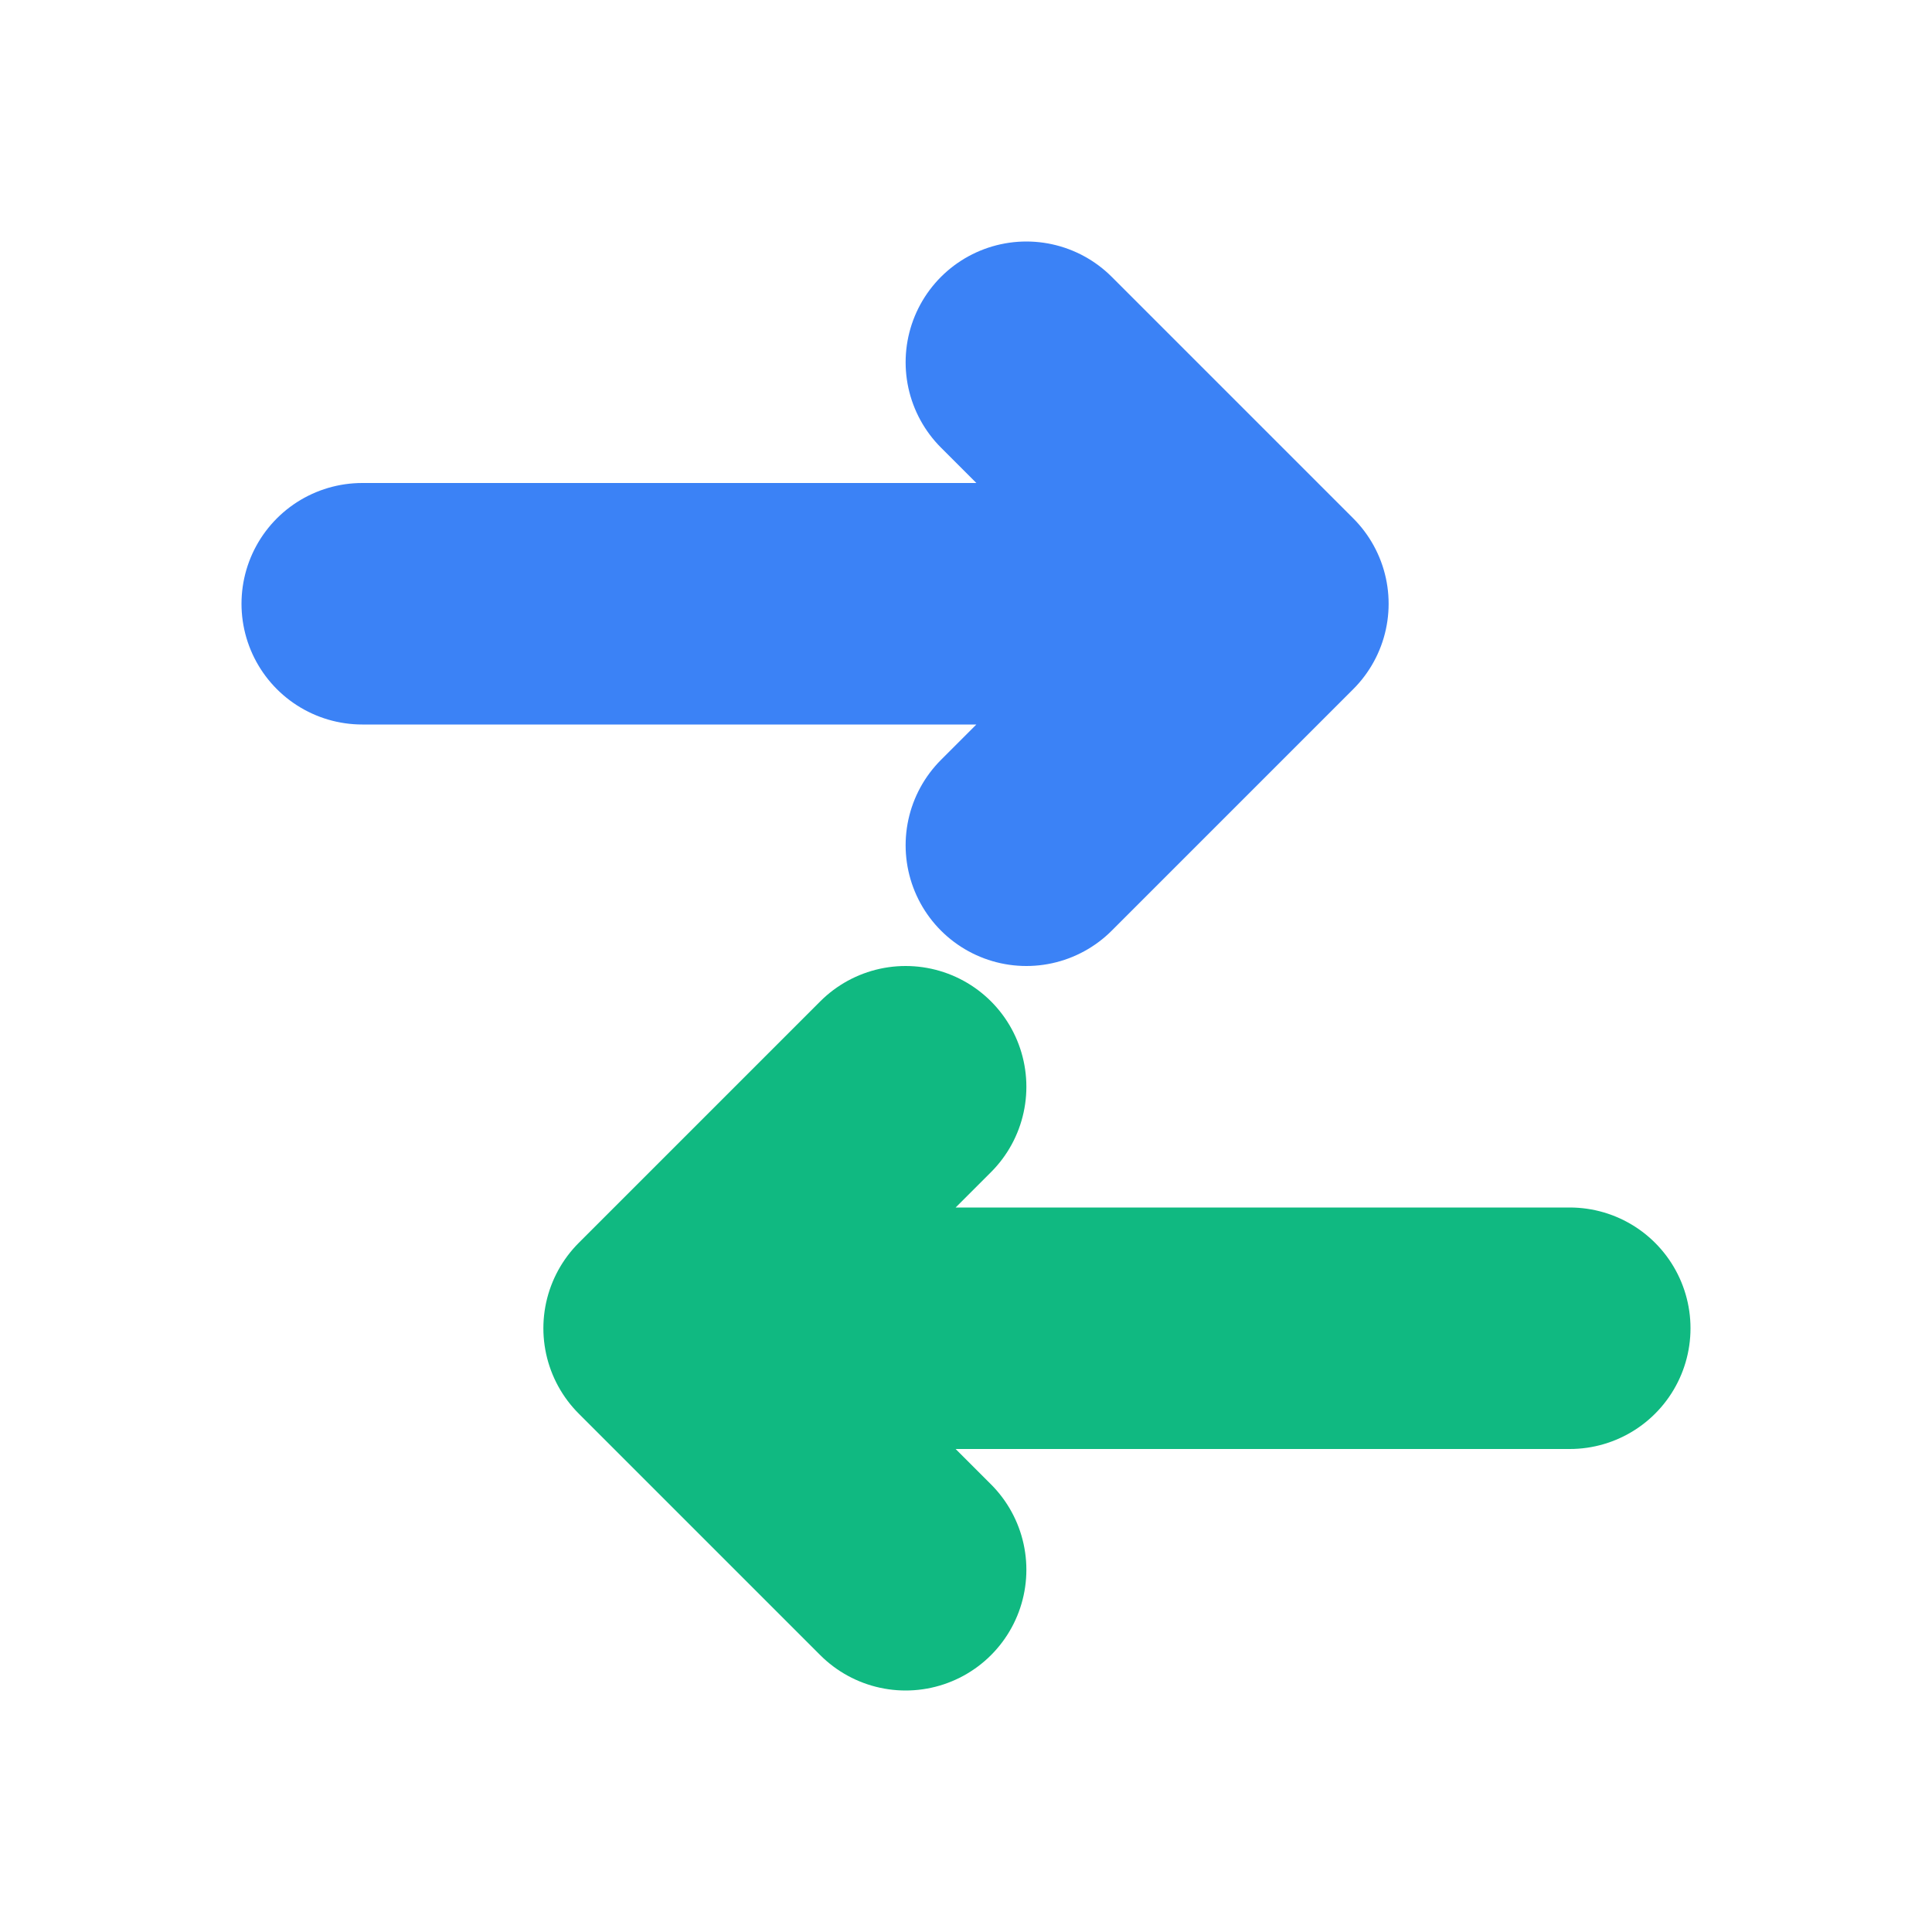
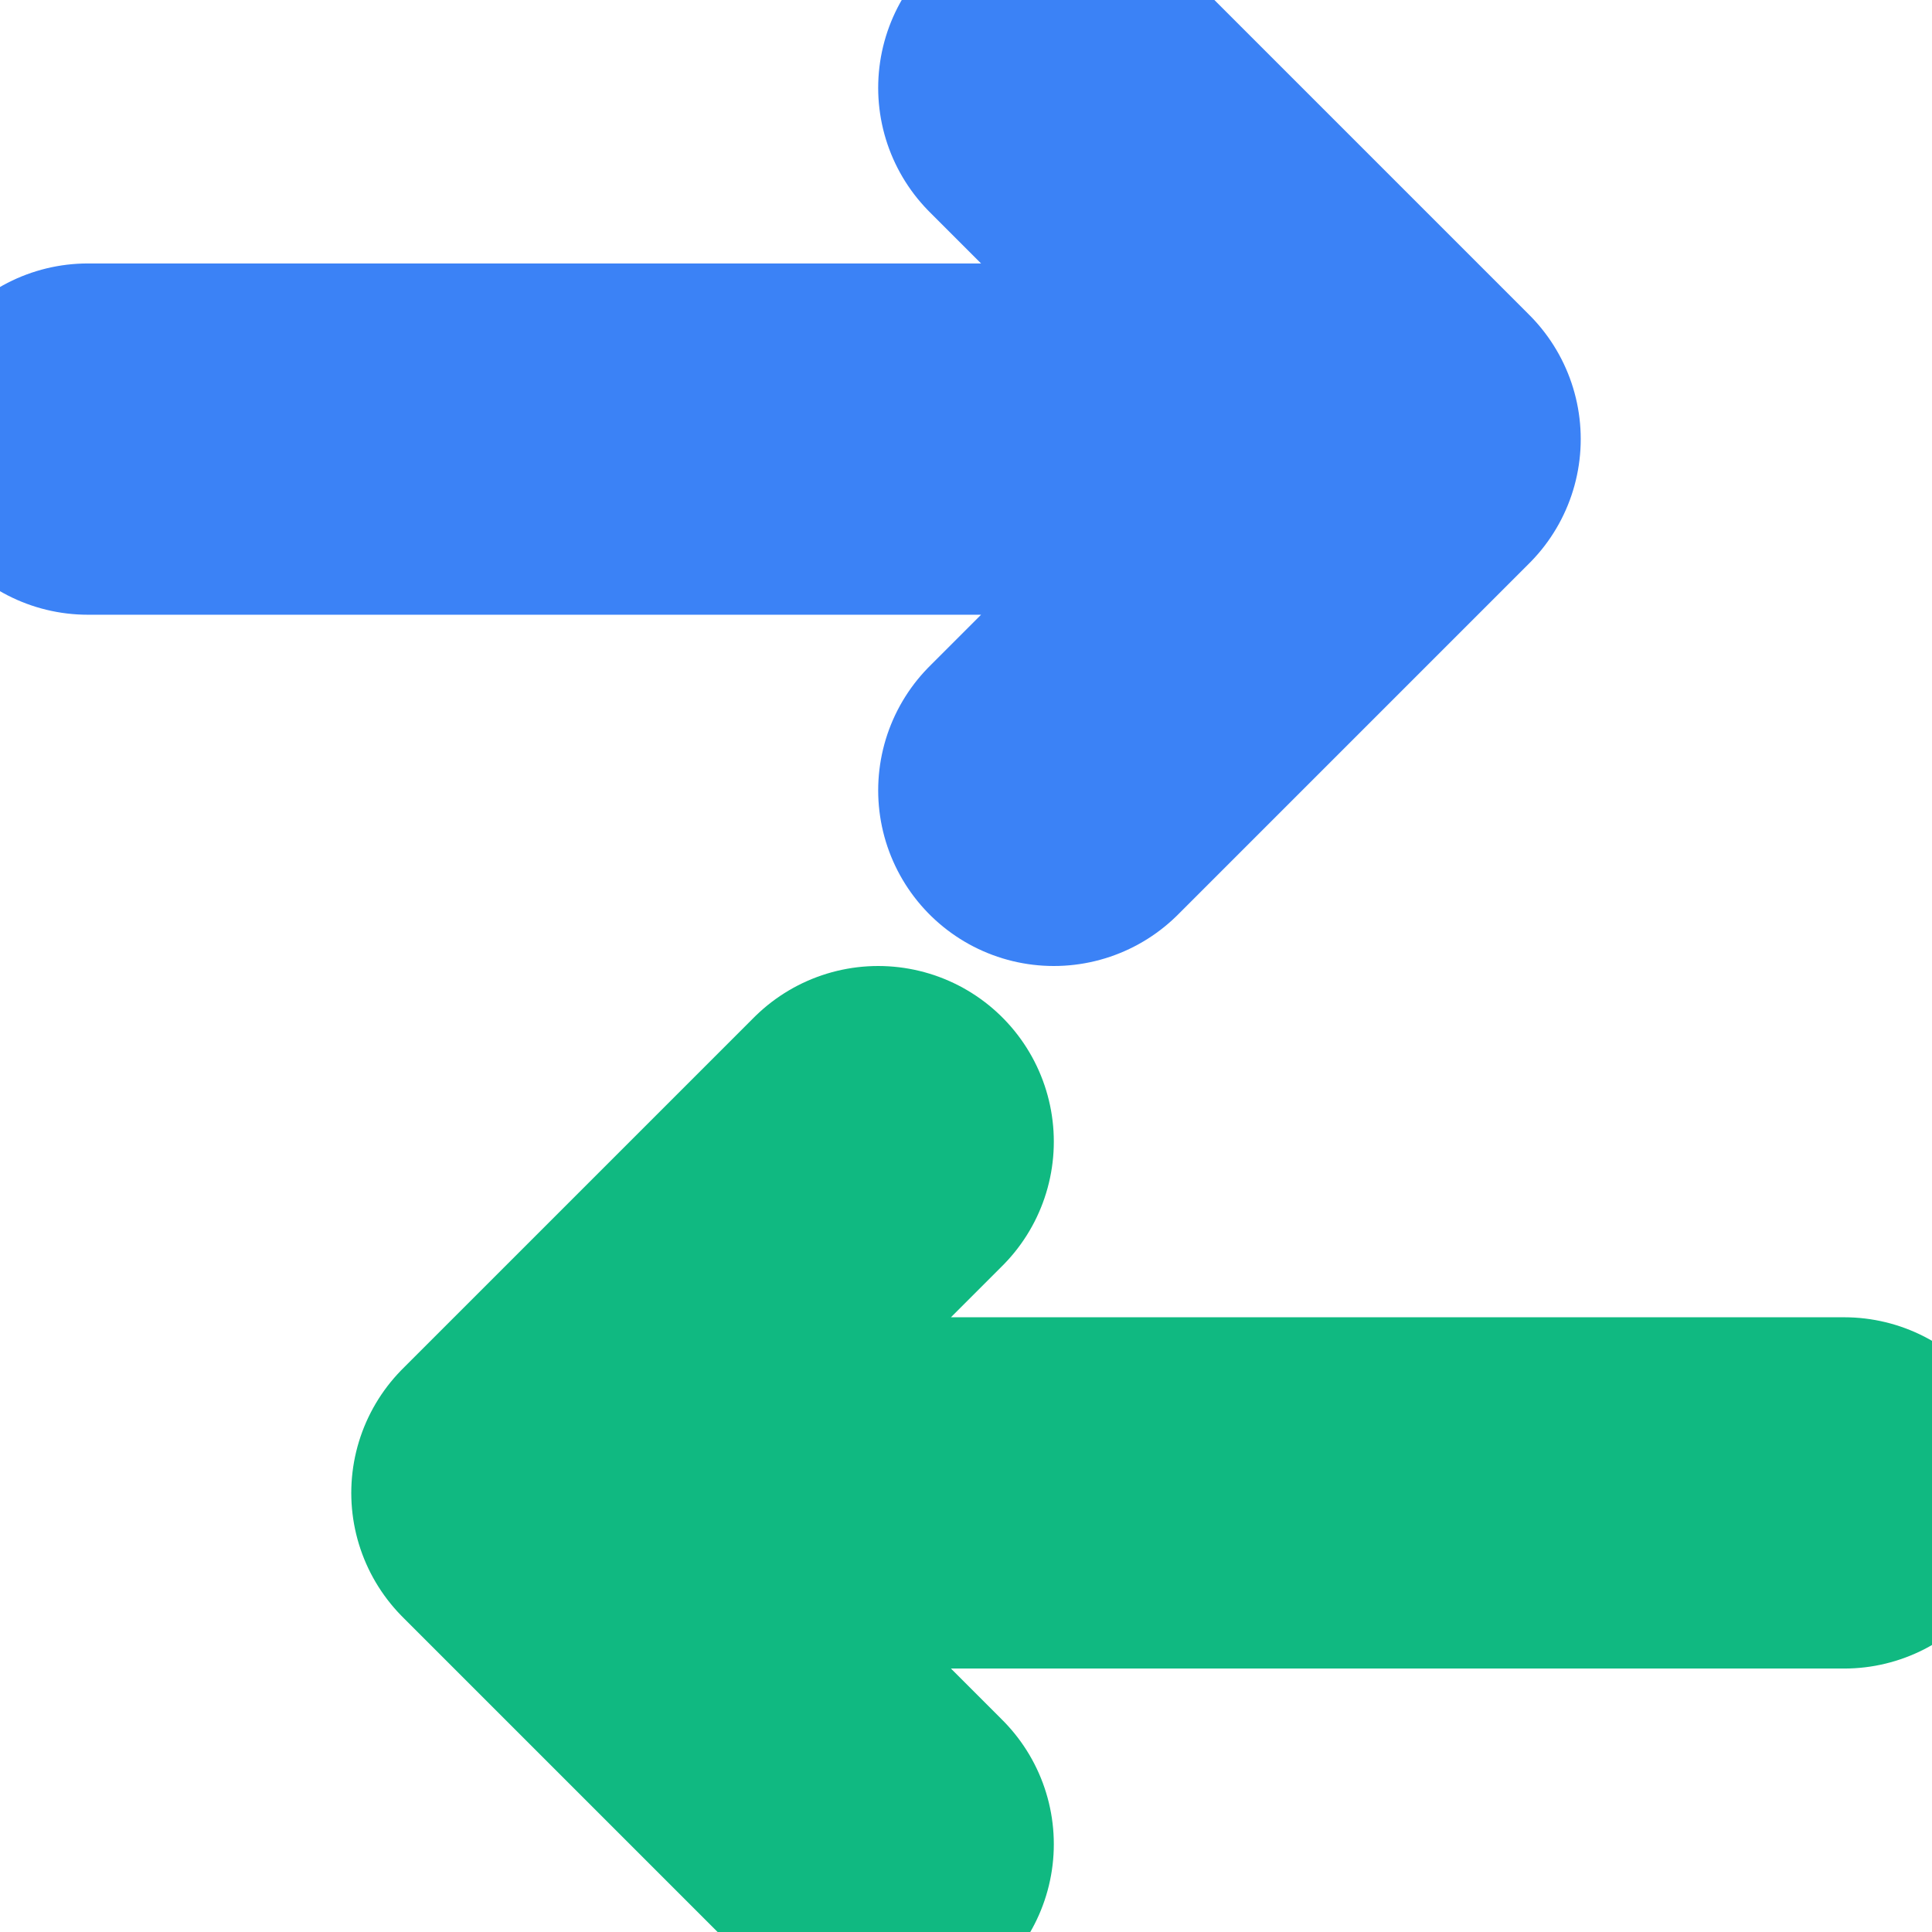
- <svg xmlns="http://www.w3.org/2000/svg" width="16" height="16" viewBox="0 0 16 16" fill="none">
+ <svg xmlns="http://www.w3.org/2000/svg" width="16" height="16" viewBox="2.5 2.5 11 11" fill="none">
  <path d="M3 5H10.5M10.5 5L8.5 3M10.5 5L8.5 7" stroke="#3b82f6" stroke-width="2" stroke-linecap="round" stroke-linejoin="round" />
  <path d="M13 11H5.5M5.5 11L7.5 9M5.5 11L7.5 13" stroke="#10b981" stroke-width="2" stroke-linecap="round" stroke-linejoin="round" />
</svg>
